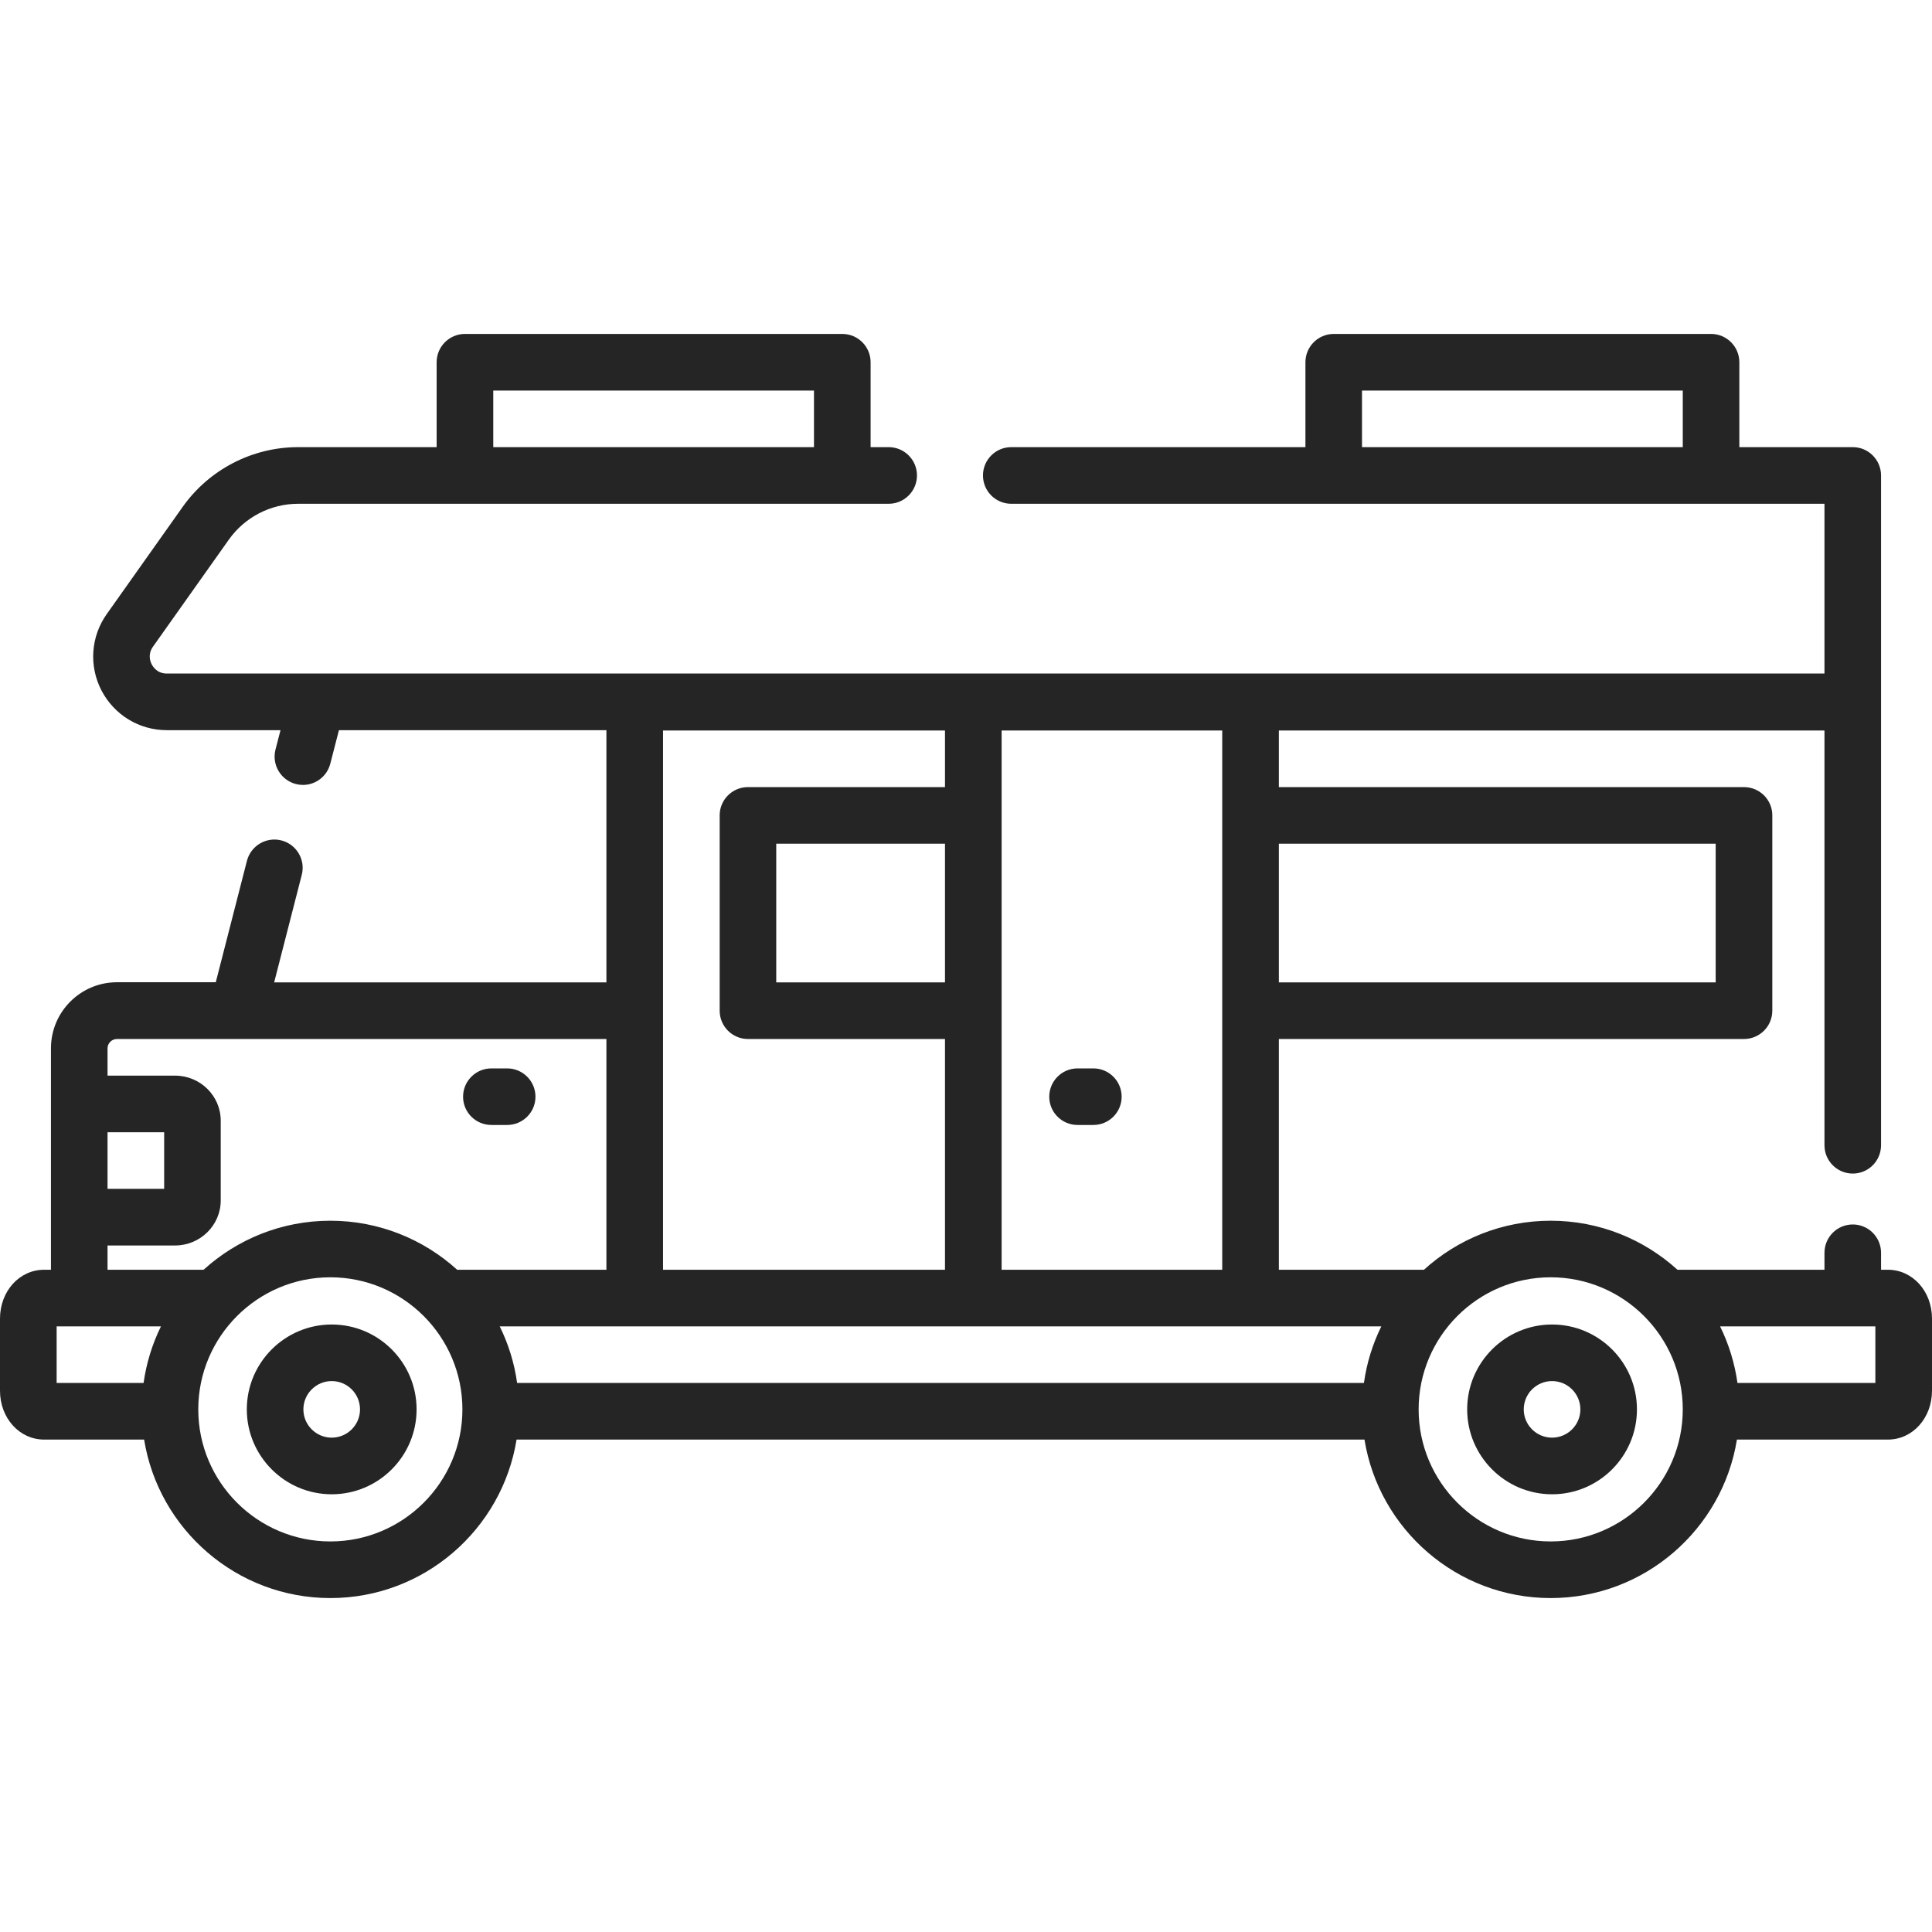
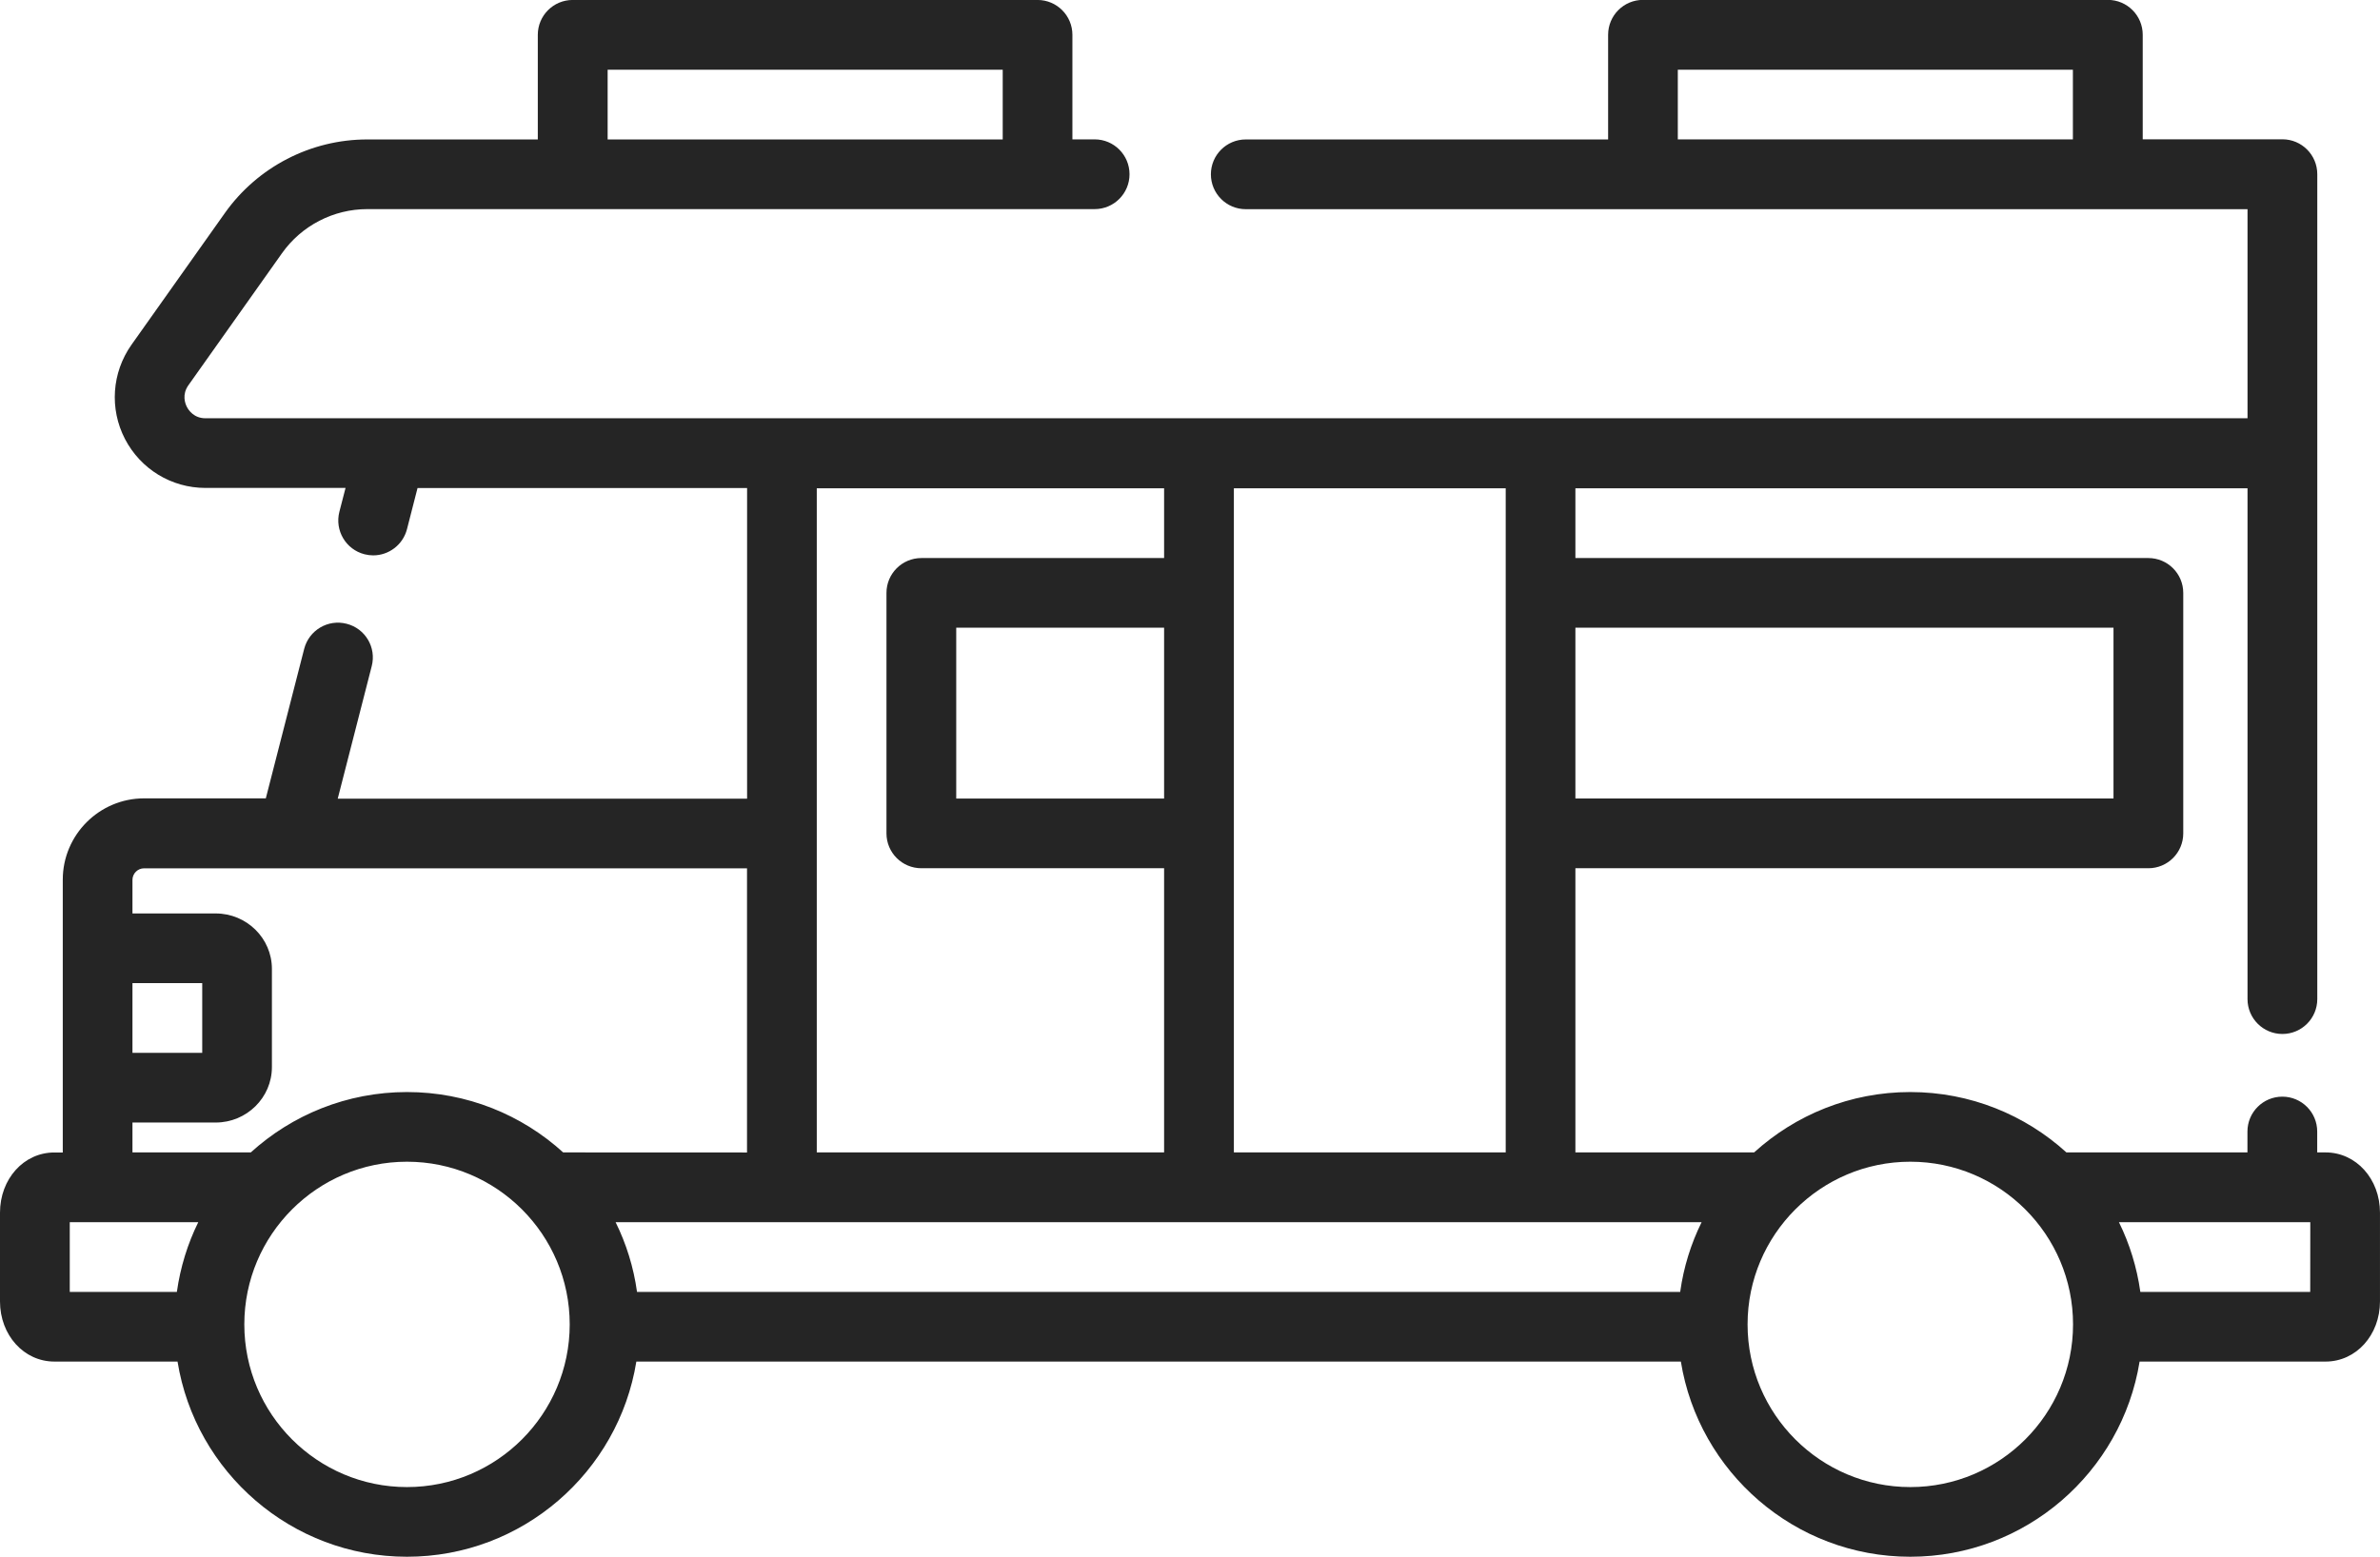
- <svg xmlns="http://www.w3.org/2000/svg" width="32" height="32" viewBox="0 0 32 32" fill="none">
-   <path d="M18.109 17.696H17.848C17.589 17.696 17.379 17.906 17.379 18.165C17.379 18.424 17.589 18.633 17.848 18.633H18.109C18.368 18.633 18.578 18.424 18.578 18.165C18.578 17.906 18.368 17.696 18.109 17.696Z" fill="#252525" />
-   <path d="M8.4 17.696H8.139C7.88 17.696 7.67 17.906 7.67 18.165C7.67 18.424 7.88 18.633 8.139 18.633H8.4C8.659 18.633 8.869 18.424 8.869 18.165C8.869 17.906 8.659 17.696 8.4 17.696Z" fill="#252525" />
-   <path d="M31.269 21.031H31.156V20.75C31.156 20.491 30.946 20.281 30.688 20.281C30.429 20.281 30.219 20.491 30.219 20.75V21.031H27.784C27.229 20.527 26.492 20.219 25.684 20.219C24.877 20.219 24.14 20.527 23.585 21.031H21.182V17.209H28.886C29.145 17.209 29.355 16.999 29.355 16.74V13.505C29.355 13.246 29.145 13.037 28.886 13.037H21.182V12.099H30.219V18.969C30.219 19.228 30.429 19.438 30.688 19.438C30.946 19.438 31.156 19.228 31.156 18.969V11.63C31.156 11.629 31.156 11.628 31.156 11.627C31.156 11.627 31.156 11.626 31.156 11.625V7.875C31.156 7.616 30.946 7.406 30.688 7.406H28.809V6C28.809 5.741 28.599 5.531 28.341 5.531H22.091C21.832 5.531 21.622 5.741 21.622 6V7.406H16.75C16.491 7.406 16.281 7.616 16.281 7.875C16.281 8.134 16.491 8.344 16.75 8.344H30.219V11.156H2.763C2.608 11.156 2.537 11.05 2.513 11.004C2.489 10.958 2.444 10.838 2.533 10.712L3.791 8.937C4.054 8.566 4.483 8.344 4.938 8.344H14.719C14.978 8.344 15.188 8.134 15.188 7.875C15.188 7.616 14.978 7.406 14.719 7.406H14.42V6C14.42 5.741 14.21 5.531 13.951 5.531H7.701C7.442 5.531 7.232 5.741 7.232 6V7.406H4.938C4.179 7.406 3.465 7.776 3.026 8.395L1.768 10.171C1.504 10.544 1.47 11.028 1.68 11.435C1.891 11.841 2.305 12.094 2.763 12.094H4.646L4.563 12.415C4.499 12.666 4.65 12.921 4.901 12.986C4.94 12.996 4.979 13.001 5.018 13.001C5.226 13.001 5.417 12.86 5.471 12.648L5.614 12.094H10.044V16.271H4.541L4.998 14.491C5.063 14.24 4.912 13.985 4.661 13.92C4.41 13.856 4.155 14.007 4.09 14.258L3.574 16.269H1.938C1.334 16.269 0.844 16.759 0.844 17.363V17.365V21.031H0.731C0.321 21.031 0 21.387 0 21.841V23.034C0 23.488 0.321 23.844 0.731 23.844H2.387C2.627 25.33 3.919 26.469 5.472 26.469C7.025 26.469 8.316 25.33 8.556 23.844H22.6C22.84 25.33 24.131 26.469 25.684 26.469C27.237 26.469 28.529 25.33 28.769 23.844H31.269C31.679 23.844 32 23.488 32 23.034V21.841C32 21.387 31.679 21.031 31.269 21.031ZM27.872 7.406H22.559V6.469H27.872V7.406ZM8.17 6.469H13.482V7.406H8.17V6.469ZM21.182 13.974H28.417V16.271H21.182V13.974ZM16.59 12.099H20.244V21.031H16.59V12.099ZM10.982 12.099H15.652V13.037H12.388C12.13 13.037 11.92 13.246 11.92 13.505V16.74C11.92 16.999 12.13 17.209 12.388 17.209H15.652V21.031H10.982V12.099ZM15.652 13.974V16.271H12.857V13.974H15.652ZM1.781 18.754H2.719V19.691H1.781V18.754ZM2.378 22.906H0.938V21.969H2.666C2.523 22.259 2.425 22.574 2.378 22.906ZM5.472 25.531C4.266 25.531 3.284 24.55 3.284 23.344C3.284 22.138 4.266 21.156 5.472 21.156C6.678 21.156 7.659 22.138 7.659 23.344C7.659 24.55 6.678 25.531 5.472 25.531ZM7.572 21.031C7.016 20.527 6.279 20.219 5.472 20.219C4.664 20.219 3.927 20.527 3.372 21.031H1.781V20.629H2.9C3.317 20.629 3.656 20.294 3.656 19.883V18.562C3.656 18.151 3.317 17.816 2.9 17.816H1.781V17.365C1.781 17.279 1.851 17.209 1.938 17.209H10.044V21.031H7.572ZM22.591 22.906H8.565C8.519 22.574 8.42 22.259 8.277 21.969H22.879C22.736 22.259 22.637 22.574 22.591 22.906ZM25.684 25.531C24.478 25.531 23.497 24.55 23.497 23.344C23.497 22.138 24.478 21.156 25.684 21.156C26.89 21.156 27.872 22.138 27.872 23.344C27.872 24.55 26.89 25.531 25.684 25.531ZM31.062 22.906H28.778C28.731 22.574 28.633 22.259 28.49 21.969H31.062V22.906Z" fill="#252525" />
-   <path d="M5.494 21.938C4.719 21.938 4.088 22.568 4.088 23.344C4.088 24.119 4.719 24.75 5.494 24.75C6.27 24.75 6.9 24.119 6.9 23.344C6.9 22.568 6.27 21.938 5.494 21.938ZM5.494 23.812C5.236 23.812 5.025 23.602 5.025 23.344C5.025 23.085 5.236 22.875 5.494 22.875C5.753 22.875 5.963 23.085 5.963 23.344C5.963 23.602 5.753 23.812 5.494 23.812Z" fill="#252525" />
-   <path d="M25.707 21.938C24.932 21.938 24.301 22.568 24.301 23.344C24.301 24.119 24.932 24.75 25.707 24.75C26.483 24.75 27.113 24.119 27.113 23.344C27.113 22.568 26.483 21.938 25.707 21.938ZM25.707 23.812C25.448 23.812 25.238 23.602 25.238 23.344C25.238 23.085 25.448 22.875 25.707 22.875C25.965 22.875 26.176 23.085 26.176 23.344C26.176 23.602 25.965 23.812 25.707 23.812Z" fill="#252525" />
+ <svg xmlns="http://www.w3.org/2000/svg" version="1.1" id="svg2" xml:space="preserve" width="42.667" height="27.917" viewBox="0 0 42.667 27.917">
+   <defs id="defs6" />
+   <g id="g10" transform="matrix(1.333333,0,0,-1.333333,0,27.91667)">
+     <g id="g12">
+       <path d="M 31.269,5.438 H 31.156 v 0.281 c 0,0.259 -0.21,0.469 -0.469,0.469 -0.259,0 -0.469,-0.21 -0.469,-0.469 V 5.438 H 27.784 C 27.229,5.942 26.492,6.25 25.684,6.25 24.877,6.25 24.14,5.942 23.585,5.438 h -2.403 v 3.822 h 7.704 c 0.259,0 0.469,0.21 0.469,0.469 V 12.963 c 0,0.259 -0.21,0.469 -0.469,0.469 H 21.182 V 14.37 H 30.219 V 7.5 c 0,-0.259 0.21,-0.469 0.469,-0.469 0.259,0 0.469,0.21 0.469,0.469 v 7.339 c 0,8.12e-4 -1.26e-4,0.002 -1.26e-4,0.003 0,8.13e-4 1.26e-4,0.002 1.26e-4,0.003 v 3.75 c 0,0.259 -0.21,0.469 -0.469,0.469 h -1.878 v 1.406 c 0,0.259 -0.21,0.469 -0.469,0.469 h -6.25 c -0.259,0 -0.469,-0.21 -0.469,-0.469 V 19.062 H 16.75 c -0.259,0 -0.469,-0.21 -0.469,-0.469 0,-0.259 0.21,-0.469 0.469,-0.469 H 30.219 V 15.312 H 2.763 c -0.154,0 -0.226,0.106 -0.25,0.152 -0.024,0.046 -0.069,0.166 0.02,0.292 l 1.258,1.775 C 4.054,17.903 4.483,18.125 4.938,18.125 h 9.78 c 0.259,0 0.469,0.21 0.469,0.469 0,0.259 -0.21,0.469 -0.469,0.469 h -0.299 v 1.406 c 0,0.259 -0.21,0.469 -0.469,0.469 h -6.25 c -0.259,0 -0.469,-0.21 -0.469,-0.469 V 19.062 h -2.294 c -0.759,0 -1.474,-0.37 -1.913,-0.989 l -1.258,-1.775 C 1.504,15.925 1.47,15.44 1.68,15.034 1.891,14.628 2.305,14.375 2.763,14.375 H 4.646 L 4.563,14.054 C 4.499,13.803 4.65,13.547 4.901,13.483 4.94,13.473 4.979,13.468 5.018,13.468 c 0.209,0 0.399,0.141 0.454,0.352 l 0.142,0.554 h 4.431 v -4.178 H 4.541 L 4.998,11.978 C 5.063,12.229 4.912,12.484 4.661,12.548 4.41,12.613 4.155,12.462 4.09,12.211 L 3.574,10.2 H 1.938 c -0.603,0 -1.094,-0.491 -1.094,-1.094 v -0.003 -3.666 H 0.731 C 0.321,5.438 0,5.082 0,4.628 V 3.434 C 0,2.981 0.321,2.625 0.731,2.625 H 2.387 C 2.627,1.139 3.919,0 5.472,0 7.025,0 8.316,1.139 8.556,2.625 H 22.6 C 22.84,1.139 24.131,0 25.684,0 c 1.553,0 2.844,1.139 3.084,2.625 h 2.501 C 31.679,2.625 32,2.981 32,3.434 V 4.628 C 32,5.082 31.679,5.438 31.269,5.438 Z m -3.398,13.625 h -5.312 V 20 h 5.312 z M 8.17,20 h 5.312 v -0.938 h -5.312 z m 13.012,-7.505 h 7.235 v -2.297 h -7.235 z m -4.592,1.875 h 3.655 V 5.438 H 16.59 Z M 10.982,14.37 h 4.67 v -0.938 h -3.264 c -0.259,0 -0.469,-0.21 -0.469,-0.469 V 9.729 c 0,-0.259 0.21,-0.469 0.469,-0.469 h 3.264 V 5.438 h -4.67 z m 4.67,-1.875 V 10.197 H 12.857 V 12.495 Z M 1.781,7.715 h 0.938 v -0.938 H 1.781 Z M 2.378,3.562 H 0.938 V 4.5 H 2.666 C 2.523,4.21 2.425,3.895 2.378,3.562 Z m 3.094,-2.625 c -1.206,0 -2.187,0.981 -2.187,2.188 0,1.206 0.981,2.188 2.187,2.188 1.206,0 2.188,-0.981 2.188,-2.188 0,-1.206 -0.981,-2.188 -2.188,-2.188 z M 7.572,5.438 c -0.555,0.505 -1.292,0.812 -2.1,0.812 -0.808,0 -1.545,-0.308 -2.1,-0.812 H 1.781 v 0.402 H 2.9 c 0.417,0 0.756,0.335 0.756,0.746 V 7.906 C 3.656,8.318 3.317,8.652 2.9,8.652 H 1.781 v 0.451 c 0,0.086 0.07,0.156 0.156,0.156 h 8.107 v -3.822 z M 22.591,3.562 H 8.565 C 8.519,3.895 8.42,4.21 8.277,4.5 H 22.879 C 22.736,4.21 22.637,3.895 22.591,3.562 Z m 3.094,-2.625 c -1.206,0 -2.188,0.981 -2.188,2.188 0,1.206 0.981,2.188 2.188,2.188 1.206,0 2.188,-0.981 2.188,-2.188 0,-1.206 -0.981,-2.188 -2.188,-2.188 z M 31.062,3.562 H 28.778 C 28.731,3.895 28.633,4.21 28.49,4.5 h 2.573 z" style="fill:#252525;fill-opacity:1;fill-rule:nonzero;stroke:none" id="path14" />
+     </g>
+   </g>
</svg>
